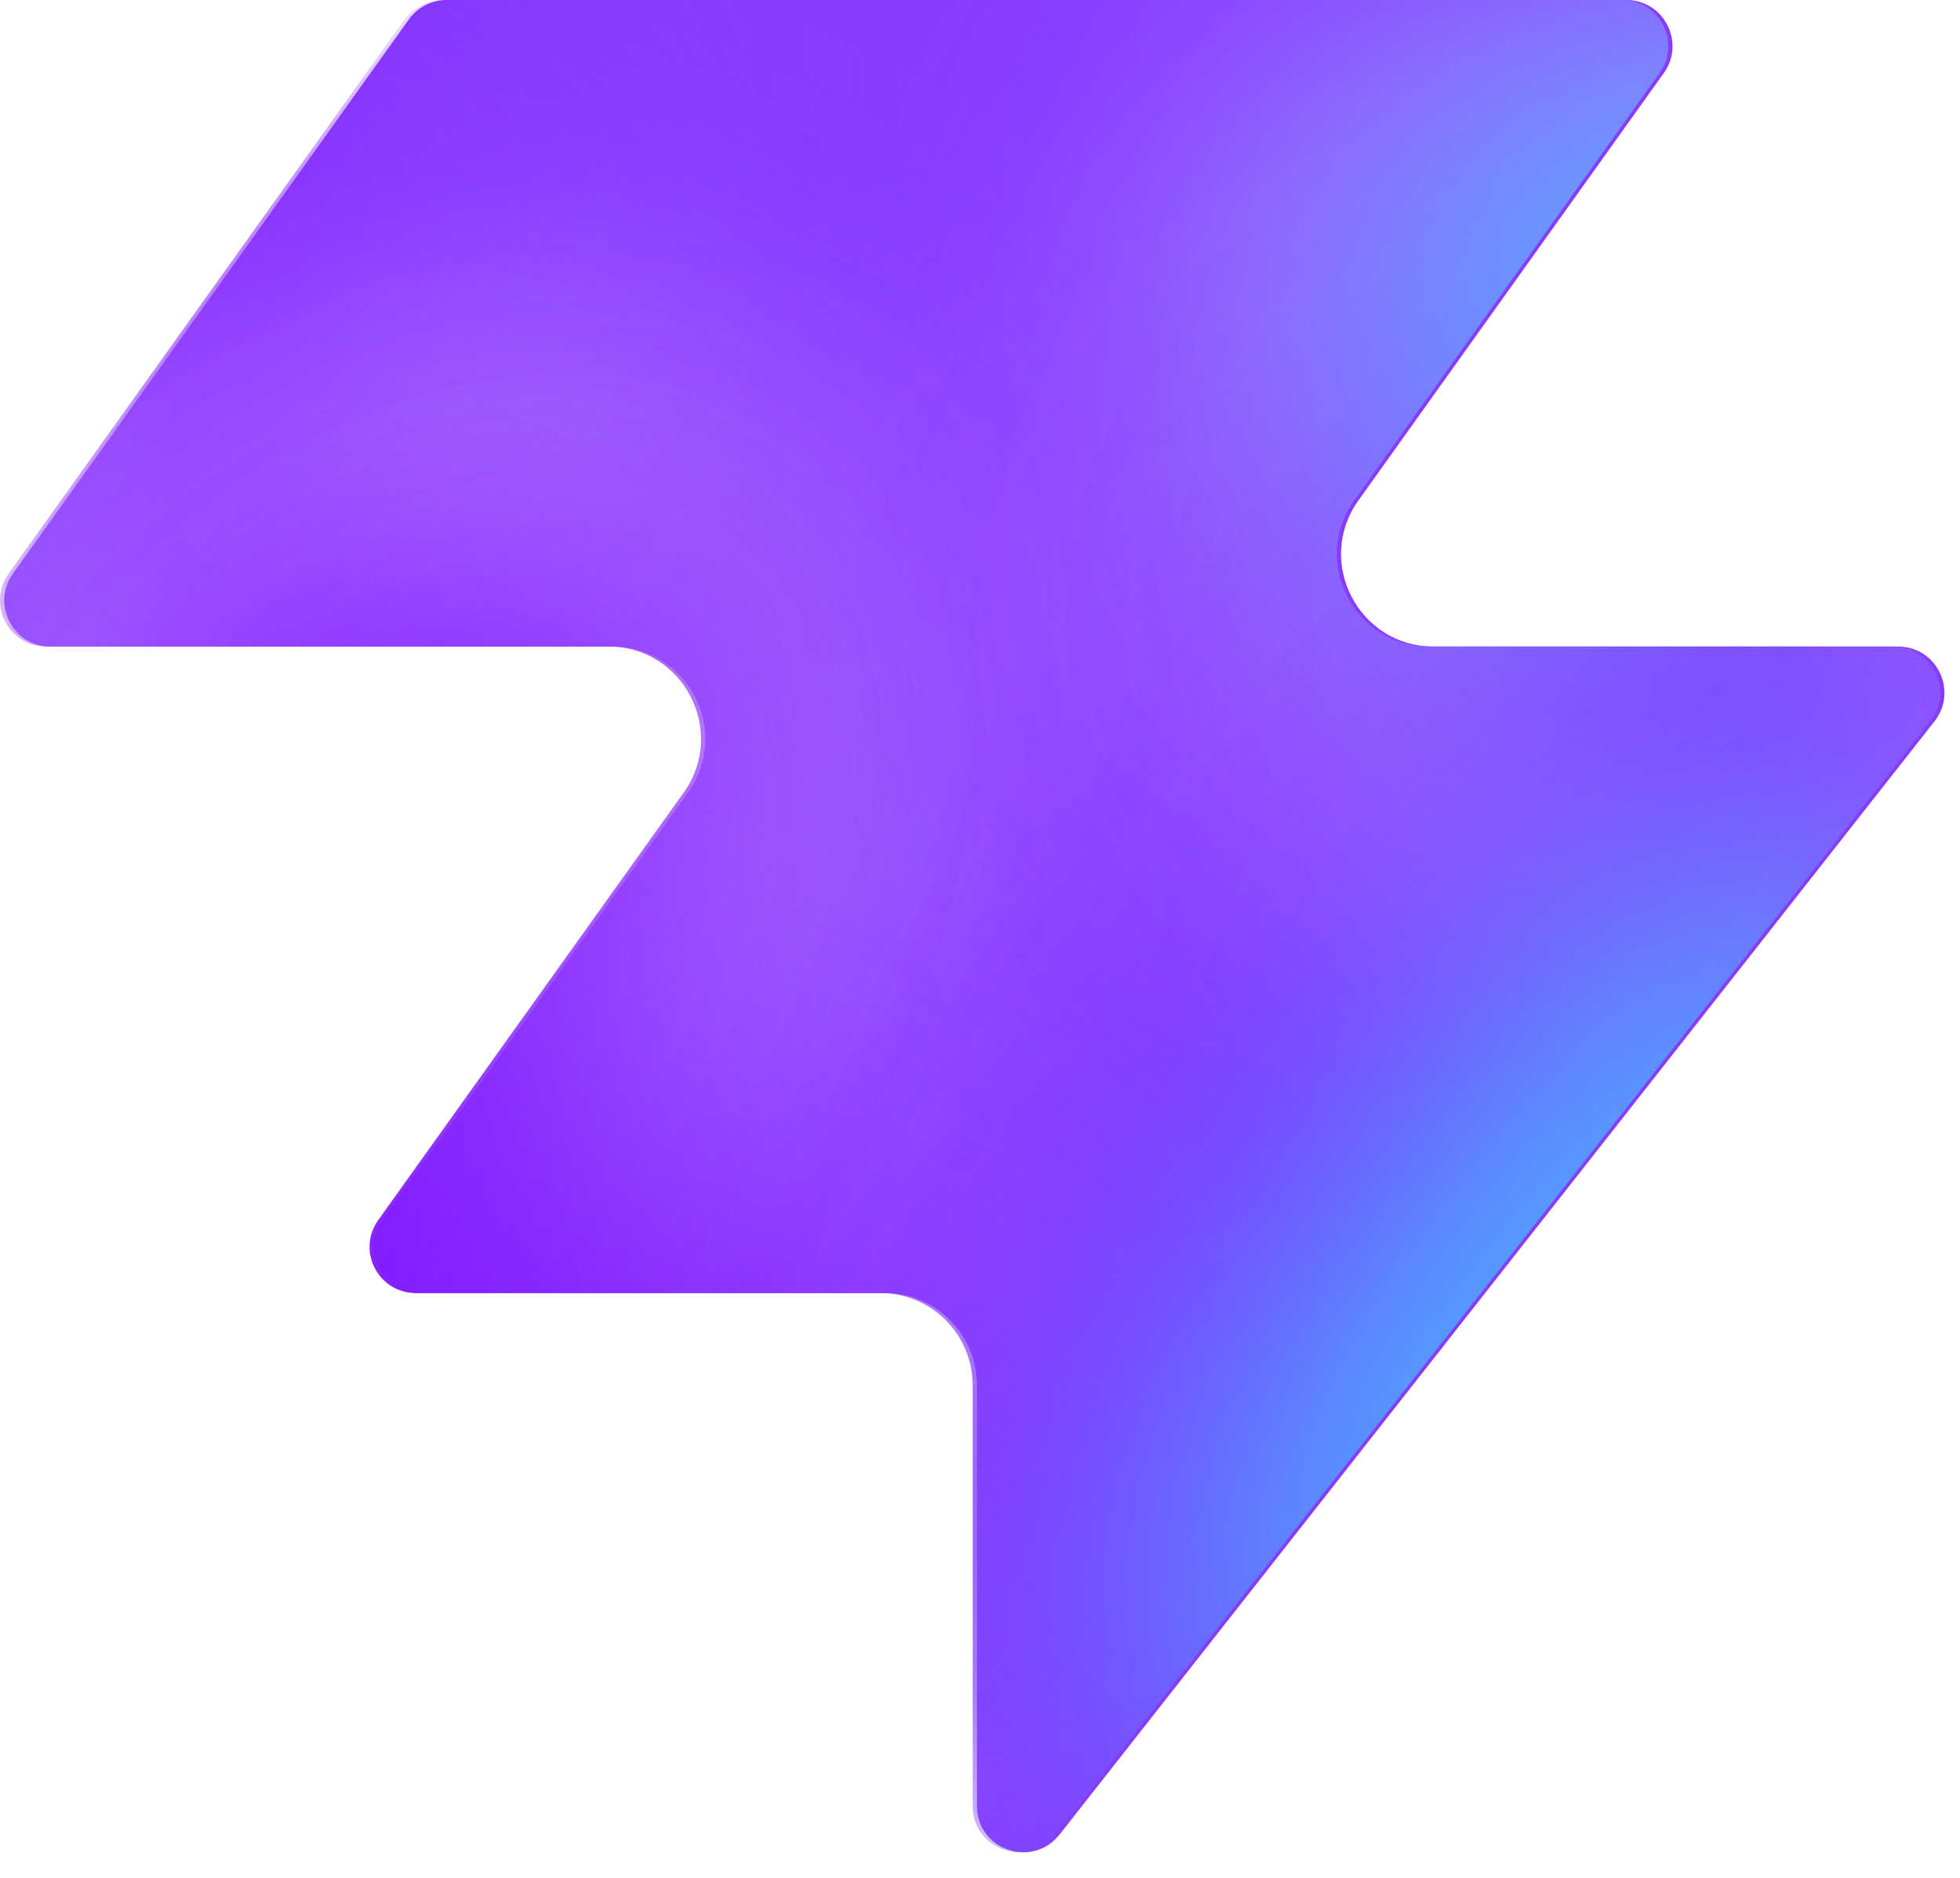
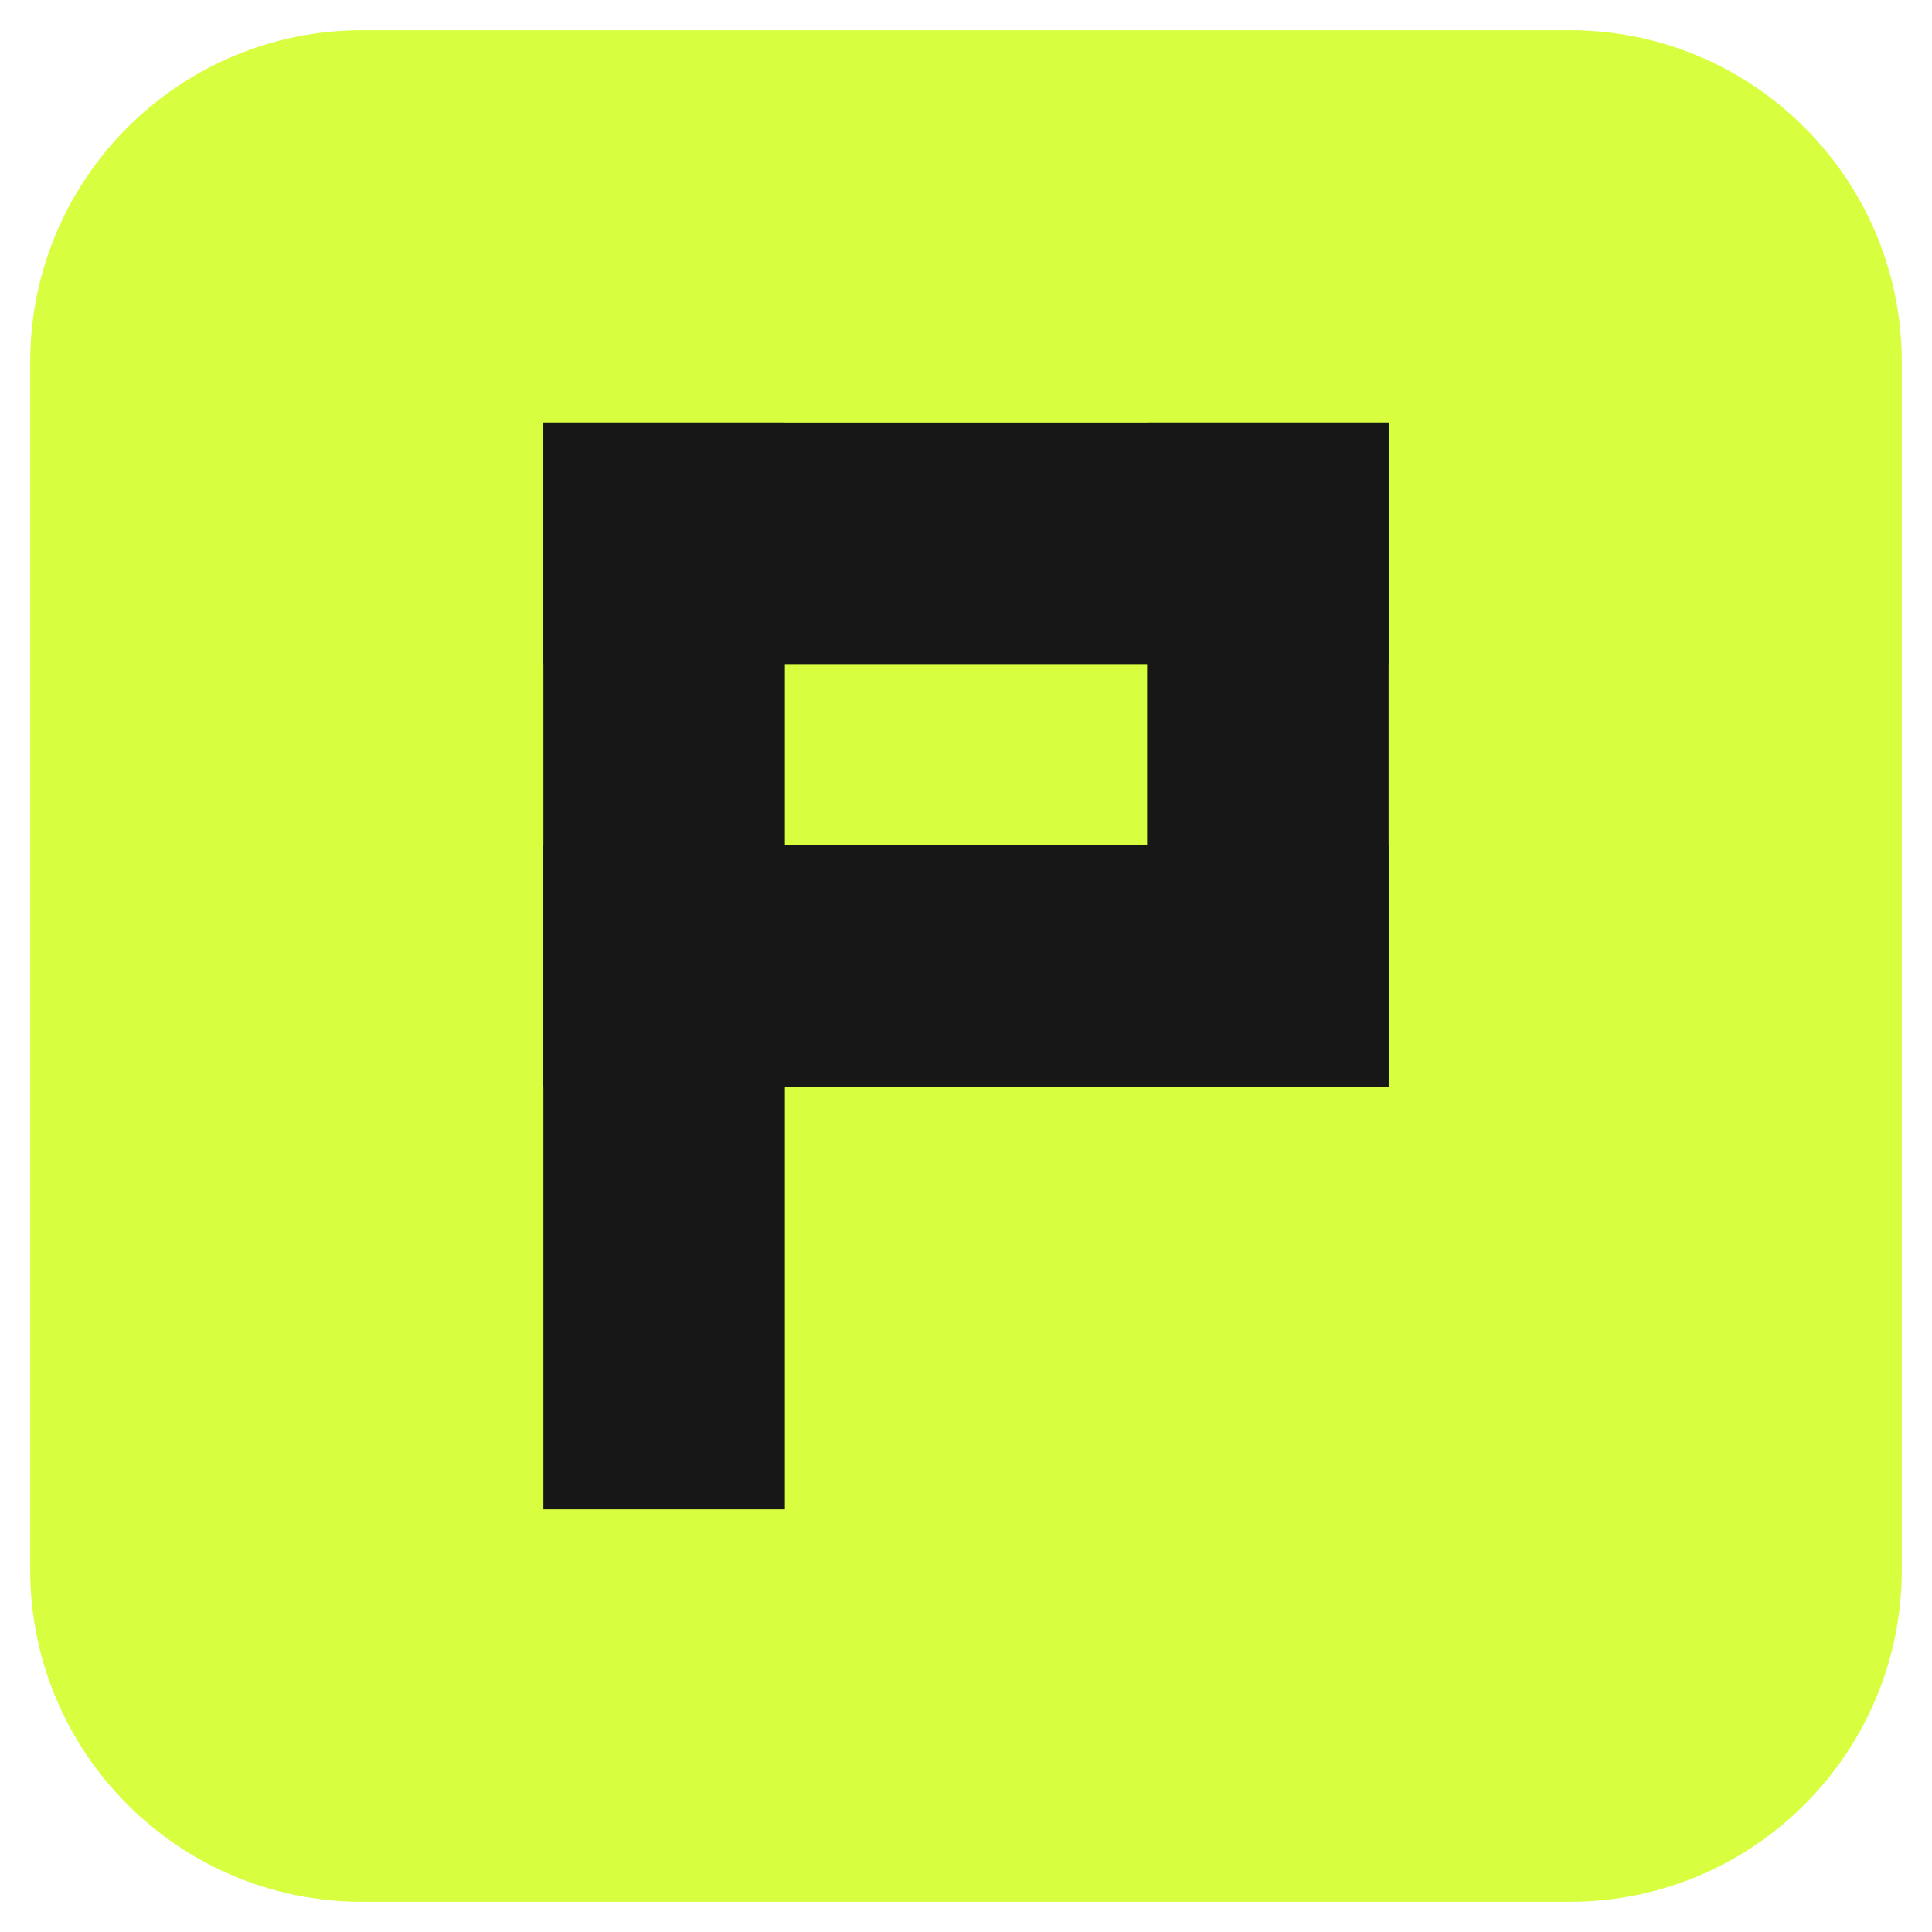
- <svg xmlns="http://www.w3.org/2000/svg" width="48" height="46" fill="none" viewBox="0 0 48 46">
-   <path fill="#863bff" d="M25.946 44.938c-.664.845-2.021.375-2.021-.698V33.937a2.26 2.26 0 0 0-2.262-2.262H10.287c-.92 0-1.456-1.04-.92-1.788l7.48-10.471c1.07-1.497 0-3.578-1.842-3.578H1.237c-.92 0-1.456-1.04-.92-1.788L10.013.474c.214-.297.556-.474.92-.474h28.894c.92 0 1.456 1.04.92 1.788l-7.48 10.471c-1.07 1.498 0 3.579 1.842 3.579h11.377c.943 0 1.473 1.088.89 1.83L25.947 44.94z" style="fill:#863bff;fill:color(display-p3 .525 .23 1);fill-opacity:1" />
-   <mask id="a" width="48" height="46" x="0" y="0" maskUnits="userSpaceOnUse" style="mask-type:alpha">
-     <path fill="#000" d="M25.842 44.938c-.664.844-2.021.375-2.021-.698V33.937a2.26 2.26 0 0 0-2.262-2.262H10.183c-.92 0-1.456-1.04-.92-1.788l7.48-10.471c1.07-1.498 0-3.579-1.842-3.579H1.133c-.92 0-1.456-1.04-.92-1.787L9.91.473c.214-.297.556-.474.92-.474h28.894c.92 0 1.456 1.04.92 1.788l-7.48 10.471c-1.07 1.498 0 3.578 1.842 3.578h11.377c.943 0 1.473 1.088.89 1.832L25.843 44.94z" style="fill:#000;fill-opacity:1" />
-   </mask>
-   <g mask="url(#a)">
-     <g filter="url(#b)">
-       <ellipse cx="5.508" cy="14.704" fill="#ede6ff" rx="5.508" ry="14.704" style="fill:#ede6ff;fill:color(display-p3 .927 .903 1);fill-opacity:1" transform="matrix(.00324 1 1 -.00324 -4.47 31.516)" />
-     </g>
-     <g filter="url(#c)">
-       <ellipse cx="10.399" cy="29.851" fill="#ede6ff" rx="10.399" ry="29.851" style="fill:#ede6ff;fill:color(display-p3 .927 .903 1);fill-opacity:1" transform="matrix(.00324 1 1 -.00324 -39.328 7.883)" />
-     </g>
-     <g filter="url(#d)">
-       <ellipse cx="5.508" cy="30.487" fill="#7e14ff" rx="5.508" ry="30.487" style="fill:#7e14ff;fill:color(display-p3 .492 .077 1);fill-opacity:1" transform="rotate(89.814 -25.913 -14.639)scale(1 -1)" />
-     </g>
-     <g filter="url(#e)">
-       <ellipse cx="5.508" cy="30.599" fill="#7e14ff" rx="5.508" ry="30.599" style="fill:#7e14ff;fill:color(display-p3 .492 .077 1);fill-opacity:1" transform="rotate(89.814 -32.644 -3.334)scale(1 -1)" />
-     </g>
-     <g filter="url(#f)">
-       <ellipse cx="5.508" cy="30.599" fill="#7e14ff" rx="5.508" ry="30.599" style="fill:#7e14ff;fill:color(display-p3 .492 .077 1);fill-opacity:1" transform="matrix(.00324 1 1 -.00324 -34.34 30.47)" />
-     </g>
-     <g filter="url(#g)">
-       <ellipse cx="14.072" cy="22.078" fill="#ede6ff" rx="14.072" ry="22.078" style="fill:#ede6ff;fill:color(display-p3 .927 .903 1);fill-opacity:1" transform="rotate(93.35 24.506 48.493)scale(-1 1)" />
-     </g>
-     <g filter="url(#h)">
-       <ellipse cx="3.47" cy="21.501" fill="#7e14ff" rx="3.47" ry="21.501" style="fill:#7e14ff;fill:color(display-p3 .492 .077 1);fill-opacity:1" transform="rotate(89.009 28.708 47.59)scale(-1 1)" />
-     </g>
-     <g filter="url(#i)">
-       <ellipse cx="3.47" cy="21.501" fill="#7e14ff" rx="3.47" ry="21.501" style="fill:#7e14ff;fill:color(display-p3 .492 .077 1);fill-opacity:1" transform="rotate(89.009 28.708 47.59)scale(-1 1)" />
-     </g>
-     <g filter="url(#j)">
-       <ellipse cx=".387" cy="8.972" fill="#7e14ff" rx="4.407" ry="29.108" style="fill:#7e14ff;fill:color(display-p3 .492 .077 1);fill-opacity:1" transform="rotate(39.51 .387 8.972)" />
-     </g>
-     <g filter="url(#k)">
-       <ellipse cx="47.523" cy="-6.092" fill="#7e14ff" rx="4.407" ry="29.108" style="fill:#7e14ff;fill:color(display-p3 .492 .077 1);fill-opacity:1" transform="rotate(37.892 47.523 -6.092)" />
-     </g>
-     <g filter="url(#l)">
-       <ellipse cx="41.412" cy="6.333" fill="#47bfff" rx="5.971" ry="9.665" style="fill:#47bfff;fill:color(display-p3 .28 .748 1);fill-opacity:1" transform="rotate(37.892 41.412 6.333)" />
-     </g>
-     <g filter="url(#m)">
-       <ellipse cx="-1.879" cy="38.332" fill="#7e14ff" rx="4.407" ry="29.108" style="fill:#7e14ff;fill:color(display-p3 .492 .077 1);fill-opacity:1" transform="rotate(37.892 -1.88 38.332)" />
-     </g>
-     <g filter="url(#n)">
-       <ellipse cx="-1.879" cy="38.332" fill="#7e14ff" rx="4.407" ry="29.108" style="fill:#7e14ff;fill:color(display-p3 .492 .077 1);fill-opacity:1" transform="rotate(37.892 -1.88 38.332)" />
-     </g>
-     <g filter="url(#o)">
-       <ellipse cx="35.651" cy="29.907" fill="#7e14ff" rx="4.407" ry="29.108" style="fill:#7e14ff;fill:color(display-p3 .492 .077 1);fill-opacity:1" transform="rotate(37.892 35.651 29.907)" />
-     </g>
-     <g filter="url(#p)">
-       <ellipse cx="38.418" cy="32.4" fill="#47bfff" rx="5.971" ry="15.297" style="fill:#47bfff;fill:color(display-p3 .28 .748 1);fill-opacity:1" transform="rotate(37.892 38.418 32.4)" />
-     </g>
+ <svg xmlns="http://www.w3.org/2000/svg" viewBox="0 0 64 64">
+   <rect x="1" y="1" width="62" height="62" rx="11" fill="#d7ff3f" />
+   <g fill="#171717">
+     <rect x="18" y="14" width="8" height="36" />
+     <rect x="18" y="14" width="28" height="8" />
+     <rect x="38" y="14" width="8" height="22" />
+     <rect x="18" y="28" width="28" height="8" />
  </g>
-   <defs>
-     <filter id="b" width="60.045" height="41.654" x="-19.77" y="16.149" color-interpolation-filters="sRGB" filterUnits="userSpaceOnUse">
-       <feFlood flood-opacity="0" result="BackgroundImageFix" />
-       <feBlend in="SourceGraphic" in2="BackgroundImageFix" result="shape" />
-       <feGaussianBlur result="effect1_foregroundBlur_2002_17158" stdDeviation="7.659" />
-     </filter>
-     <filter id="c" width="90.34" height="51.437" x="-54.613" y="-7.533" color-interpolation-filters="sRGB" filterUnits="userSpaceOnUse">
-       <feFlood flood-opacity="0" result="BackgroundImageFix" />
-       <feBlend in="SourceGraphic" in2="BackgroundImageFix" result="shape" />
-       <feGaussianBlur result="effect1_foregroundBlur_2002_17158" stdDeviation="7.659" />
-     </filter>
-     <filter id="d" width="79.355" height="29.4" x="-49.64" y="2.03" color-interpolation-filters="sRGB" filterUnits="userSpaceOnUse">
-       <feFlood flood-opacity="0" result="BackgroundImageFix" />
-       <feBlend in="SourceGraphic" in2="BackgroundImageFix" result="shape" />
-       <feGaussianBlur result="effect1_foregroundBlur_2002_17158" stdDeviation="4.596" />
-     </filter>
-     <filter id="e" width="79.579" height="29.4" x="-45.045" y="20.029" color-interpolation-filters="sRGB" filterUnits="userSpaceOnUse">
-       <feFlood flood-opacity="0" result="BackgroundImageFix" />
-       <feBlend in="SourceGraphic" in2="BackgroundImageFix" result="shape" />
-       <feGaussianBlur result="effect1_foregroundBlur_2002_17158" stdDeviation="4.596" />
-     </filter>
-     <filter id="f" width="79.579" height="29.4" x="-43.513" y="21.178" color-interpolation-filters="sRGB" filterUnits="userSpaceOnUse">
-       <feFlood flood-opacity="0" result="BackgroundImageFix" />
-       <feBlend in="SourceGraphic" in2="BackgroundImageFix" result="shape" />
-       <feGaussianBlur result="effect1_foregroundBlur_2002_17158" stdDeviation="4.596" />
-     </filter>
-     <filter id="g" width="74.749" height="58.852" x="15.756" y="-17.901" color-interpolation-filters="sRGB" filterUnits="userSpaceOnUse">
-       <feFlood flood-opacity="0" result="BackgroundImageFix" />
-       <feBlend in="SourceGraphic" in2="BackgroundImageFix" result="shape" />
-       <feGaussianBlur result="effect1_foregroundBlur_2002_17158" stdDeviation="7.659" />
-     </filter>
-     <filter id="h" width="61.377" height="25.362" x="23.548" y="2.284" color-interpolation-filters="sRGB" filterUnits="userSpaceOnUse">
-       <feFlood flood-opacity="0" result="BackgroundImageFix" />
-       <feBlend in="SourceGraphic" in2="BackgroundImageFix" result="shape" />
-       <feGaussianBlur result="effect1_foregroundBlur_2002_17158" stdDeviation="4.596" />
-     </filter>
-     <filter id="i" width="61.377" height="25.362" x="23.548" y="2.284" color-interpolation-filters="sRGB" filterUnits="userSpaceOnUse">
-       <feFlood flood-opacity="0" result="BackgroundImageFix" />
-       <feBlend in="SourceGraphic" in2="BackgroundImageFix" result="shape" />
-       <feGaussianBlur result="effect1_foregroundBlur_2002_17158" stdDeviation="4.596" />
-     </filter>
-     <filter id="j" width="56.045" height="63.649" x="-27.636" y="-22.853" color-interpolation-filters="sRGB" filterUnits="userSpaceOnUse">
-       <feFlood flood-opacity="0" result="BackgroundImageFix" />
-       <feBlend in="SourceGraphic" in2="BackgroundImageFix" result="shape" />
-       <feGaussianBlur result="effect1_foregroundBlur_2002_17158" stdDeviation="4.596" />
-     </filter>
-     <filter id="k" width="54.814" height="64.646" x="20.116" y="-38.415" color-interpolation-filters="sRGB" filterUnits="userSpaceOnUse">
-       <feFlood flood-opacity="0" result="BackgroundImageFix" />
-       <feBlend in="SourceGraphic" in2="BackgroundImageFix" result="shape" />
-       <feGaussianBlur result="effect1_foregroundBlur_2002_17158" stdDeviation="4.596" />
-     </filter>
-     <filter id="l" width="33.541" height="35.313" x="24.641" y="-11.323" color-interpolation-filters="sRGB" filterUnits="userSpaceOnUse">
-       <feFlood flood-opacity="0" result="BackgroundImageFix" />
-       <feBlend in="SourceGraphic" in2="BackgroundImageFix" result="shape" />
-       <feGaussianBlur result="effect1_foregroundBlur_2002_17158" stdDeviation="4.596" />
-     </filter>
-     <filter id="m" width="54.814" height="64.646" x="-29.286" y="6.009" color-interpolation-filters="sRGB" filterUnits="userSpaceOnUse">
-       <feFlood flood-opacity="0" result="BackgroundImageFix" />
-       <feBlend in="SourceGraphic" in2="BackgroundImageFix" result="shape" />
-       <feGaussianBlur result="effect1_foregroundBlur_2002_17158" stdDeviation="4.596" />
-     </filter>
-     <filter id="n" width="54.814" height="64.646" x="-29.286" y="6.009" color-interpolation-filters="sRGB" filterUnits="userSpaceOnUse">
-       <feFlood flood-opacity="0" result="BackgroundImageFix" />
-       <feBlend in="SourceGraphic" in2="BackgroundImageFix" result="shape" />
-       <feGaussianBlur result="effect1_foregroundBlur_2002_17158" stdDeviation="4.596" />
-     </filter>
-     <filter id="o" width="54.814" height="64.646" x="8.244" y="-2.416" color-interpolation-filters="sRGB" filterUnits="userSpaceOnUse">
-       <feFlood flood-opacity="0" result="BackgroundImageFix" />
-       <feBlend in="SourceGraphic" in2="BackgroundImageFix" result="shape" />
-       <feGaussianBlur result="effect1_foregroundBlur_2002_17158" stdDeviation="4.596" />
-     </filter>
-     <filter id="p" width="39.409" height="43.623" x="18.713" y="10.588" color-interpolation-filters="sRGB" filterUnits="userSpaceOnUse">
-       <feFlood flood-opacity="0" result="BackgroundImageFix" />
-       <feBlend in="SourceGraphic" in2="BackgroundImageFix" result="shape" />
-       <feGaussianBlur result="effect1_foregroundBlur_2002_17158" stdDeviation="4.596" />
-     </filter>
-   </defs>
</svg>
